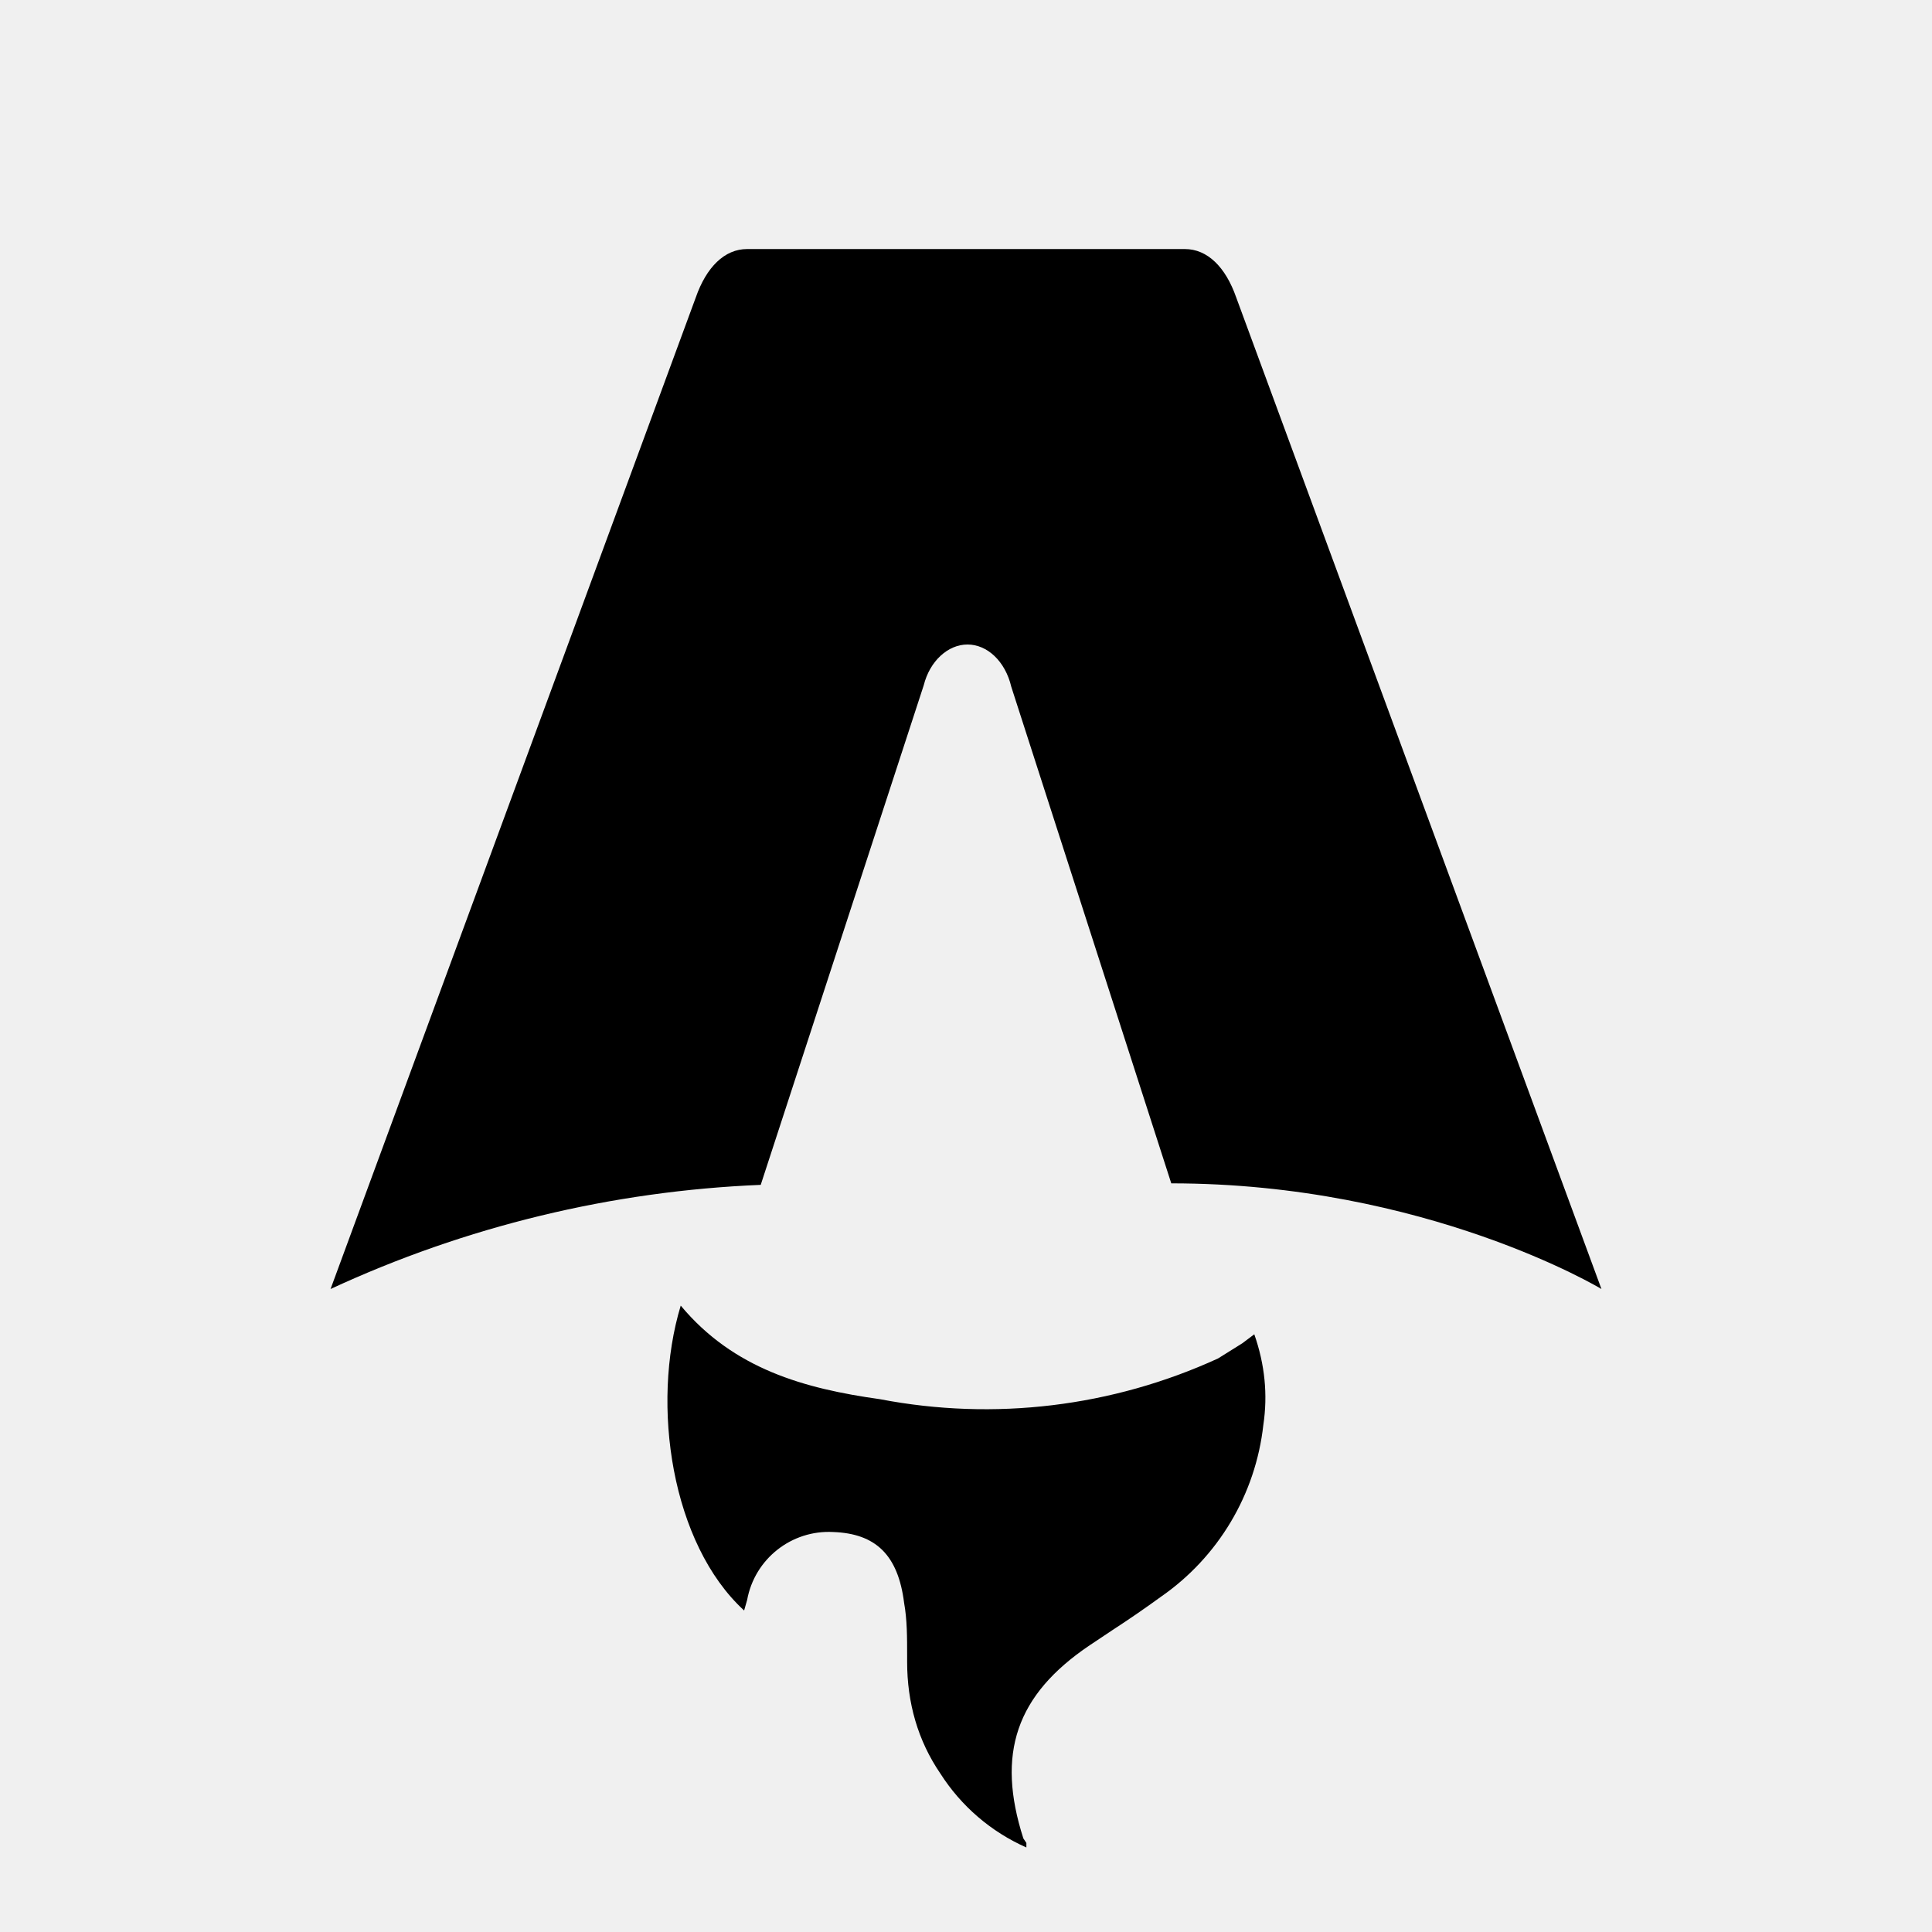
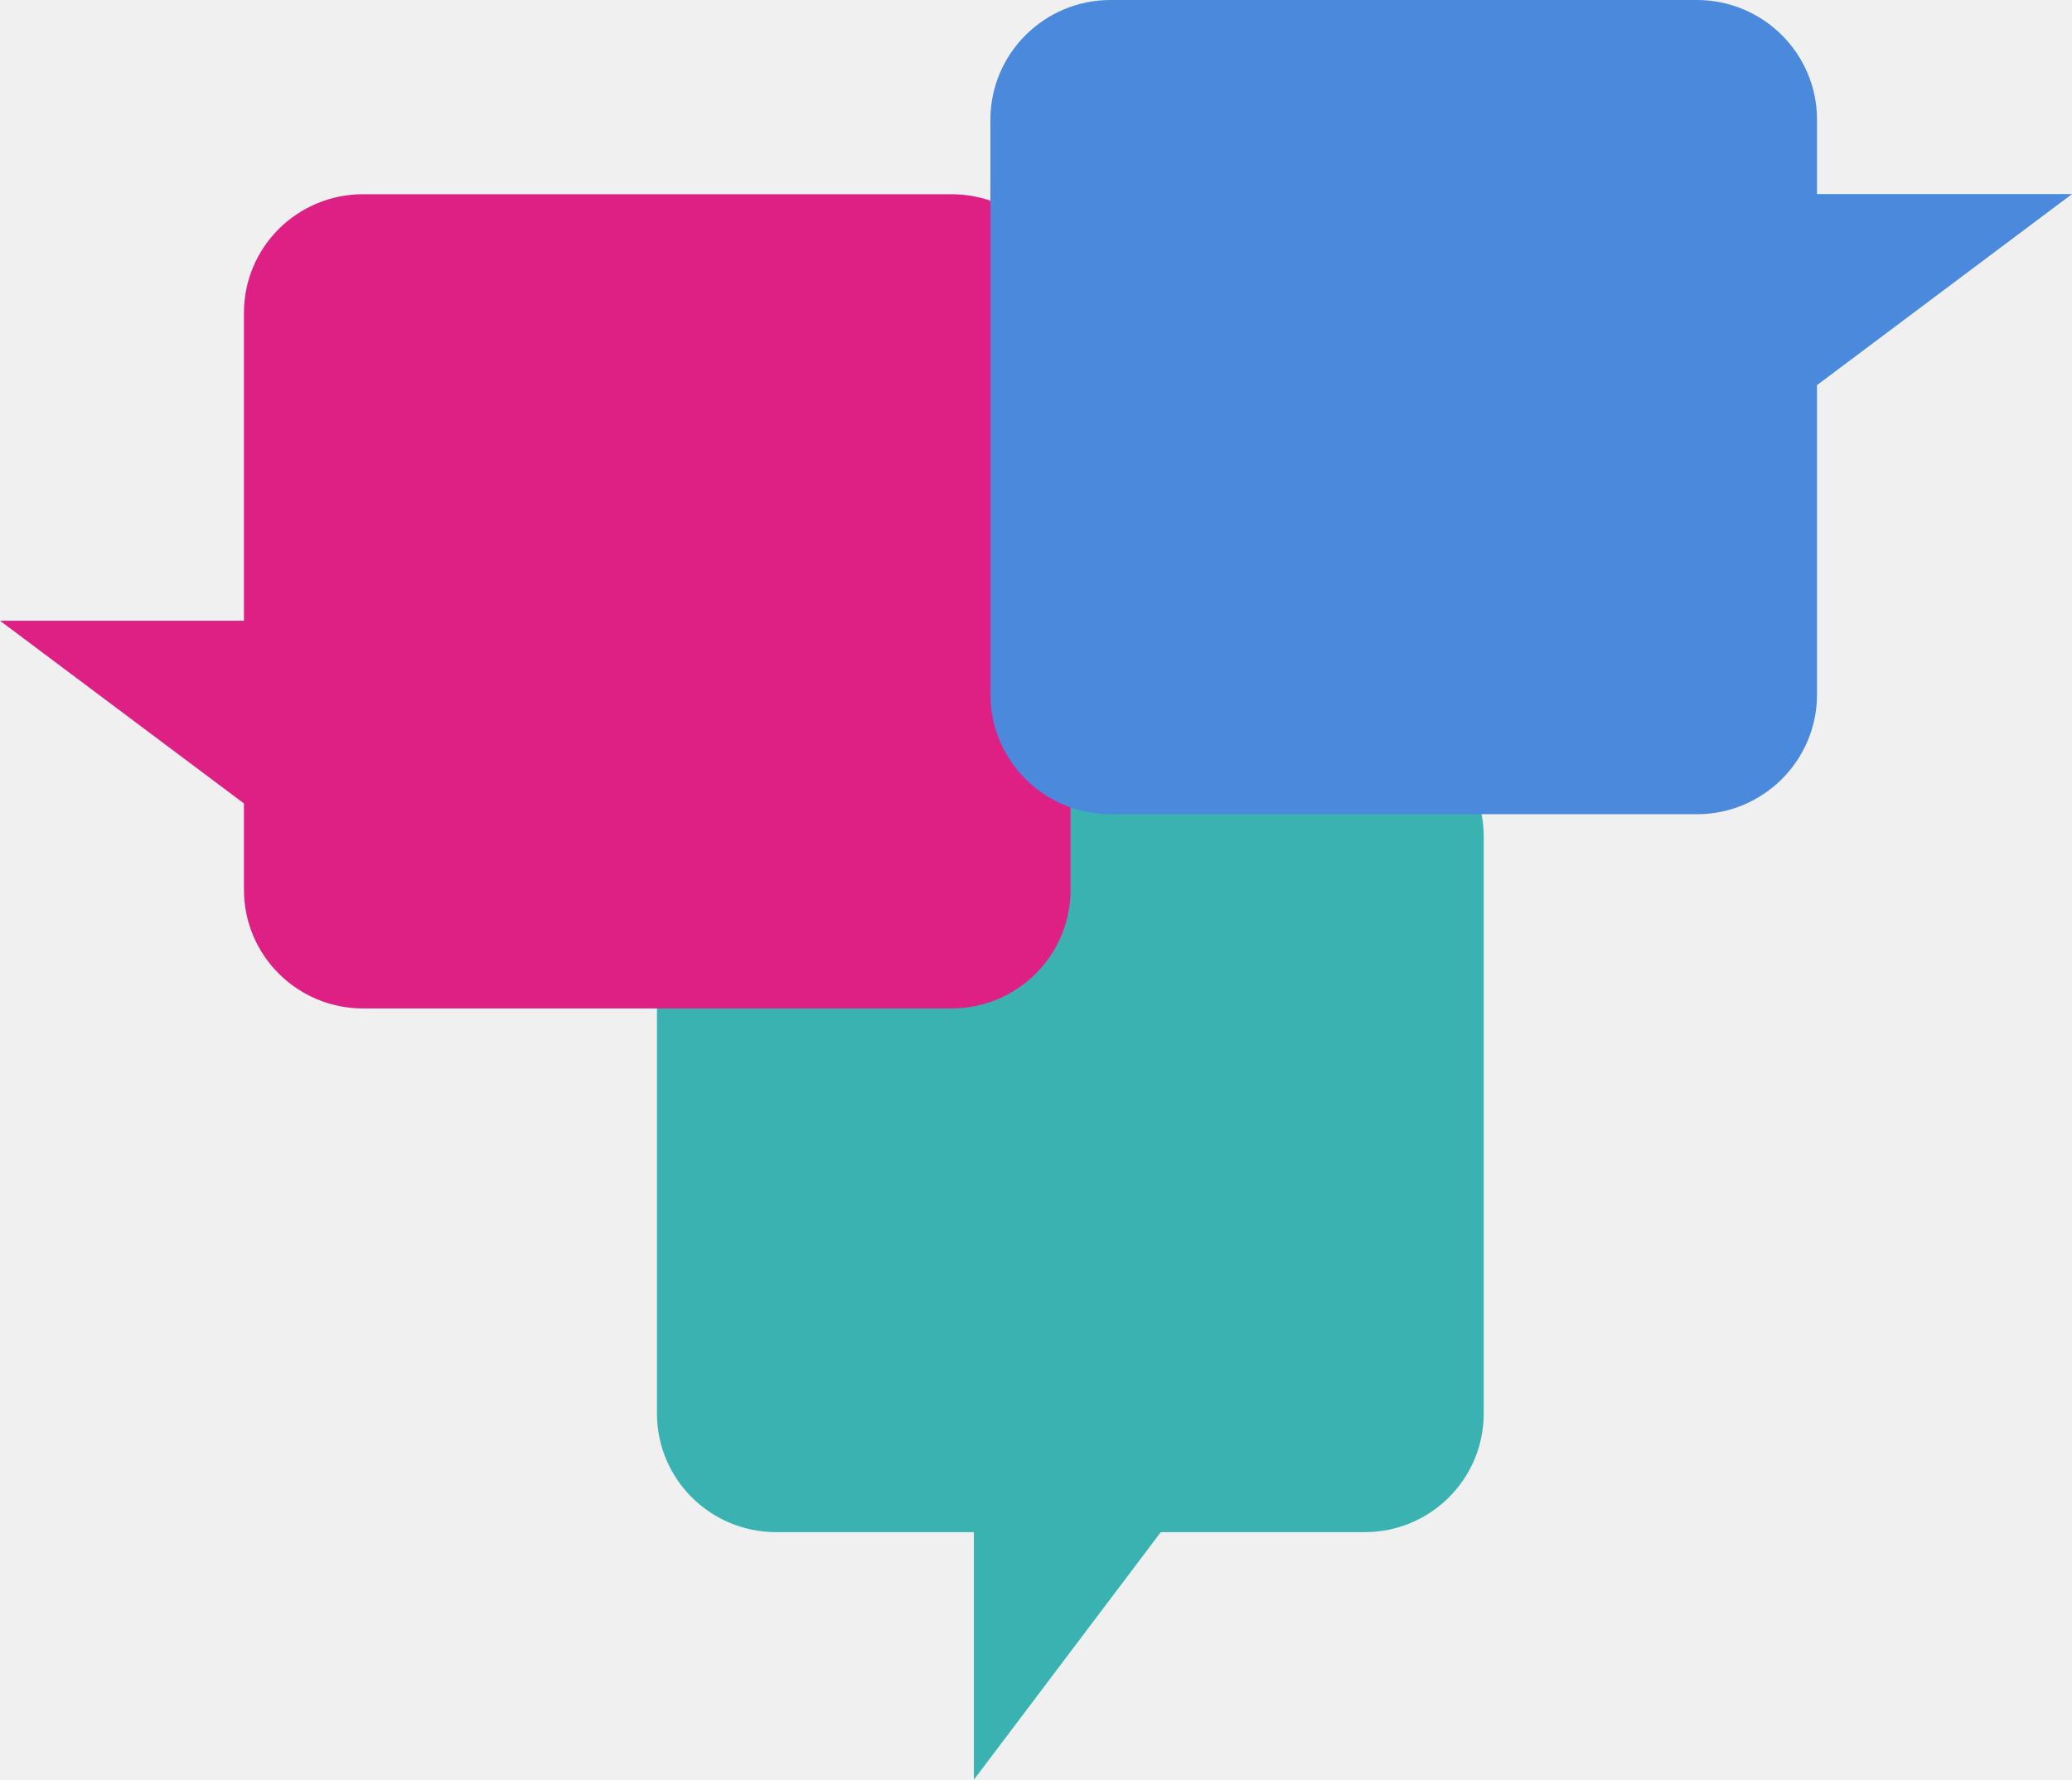
- <svg xmlns="http://www.w3.org/2000/svg" fill="none" viewBox="0 0 128 128">
-   <path d="M50.4 78.5a75.1 75.1 0 0 0-28.5 6.9l24.2-65.7c.7-2 1.9-3.2 3.4-3.2h29c1.5 0 2.7 1.2 3.4 3.2l24.2 65.7s-11.6-7-28.5-7L67 45.5c-.4-1.7-1.6-2.8-2.9-2.8-1.3 0-2.5 1.1-2.9 2.7L50.4 78.5Zm-1.1 28.2Zm-4.2-20.2c-2 6.6-.6 15.8 4.2 20.2a17.5 17.5 0 0 1 .2-.7 5.5 5.5 0 0 1 5.7-4.5c2.8.1 4.3 1.5 4.7 4.7.2 1.1.2 2.3.2 3.5v.4c0 2.7.7 5.2 2.2 7.4a13 13 0 0 0 5.7 4.9v-.3l-.2-.3c-1.8-5.6-.5-9.5 4.4-12.8l1.5-1a73 73 0 0 0 3.2-2.2 16 16 0 0 0 6.8-11.4c.3-2 .1-4-.6-6l-.8.6-1.6 1a37 37 0 0 1-22.4 2.7c-5-.7-9.7-2-13.2-6.2Z" />
-   <style>
-         path { fill: #000; }
-         @media (prefers-color-scheme: dark) {
-             path { fill: #FFF; }
-         }
-     </style>
+ <svg xmlns="http://www.w3.org/2000/svg" width="149" height="128" viewBox="0 0 149 128" fill="none">
+   <path d="M106.696 60.175V101.664C106.696 106.38 102.868 110.195 98.124 110.195H83.474L70.033 128V110.195H55.814C51.082 110.195 47.243 106.38 47.243 101.664V60.175C47.243 55.459 51.082 51.634 55.814 51.634H98.124C102.857 51.634 106.696 55.449 106.696 60.175Z" fill="#3BB2B2" />
+   <path d="M76.985 22.5V63.989C76.985 68.705 73.157 72.53 68.424 72.53H26.114C21.381 72.53 17.542 68.716 17.542 63.989V57.785L0 44.644H17.542V22.5C17.542 17.784 21.371 13.969 26.114 13.969H68.424C73.157 13.969 76.985 17.784 76.985 22.5Z" fill="#DE2085" />
+   <path d="M148.984 13.97L130.664 27.698V49.947C130.664 54.704 126.793 58.561 122.019 58.561H79.866C75.091 58.561 71.221 54.704 71.221 49.947V8.614C71.221 3.857 75.091 0 79.866 0H122.019C126.793 0 130.664 3.857 130.664 8.614V13.959H148.984V13.97Z" fill="#4A89DB" />
</svg>
